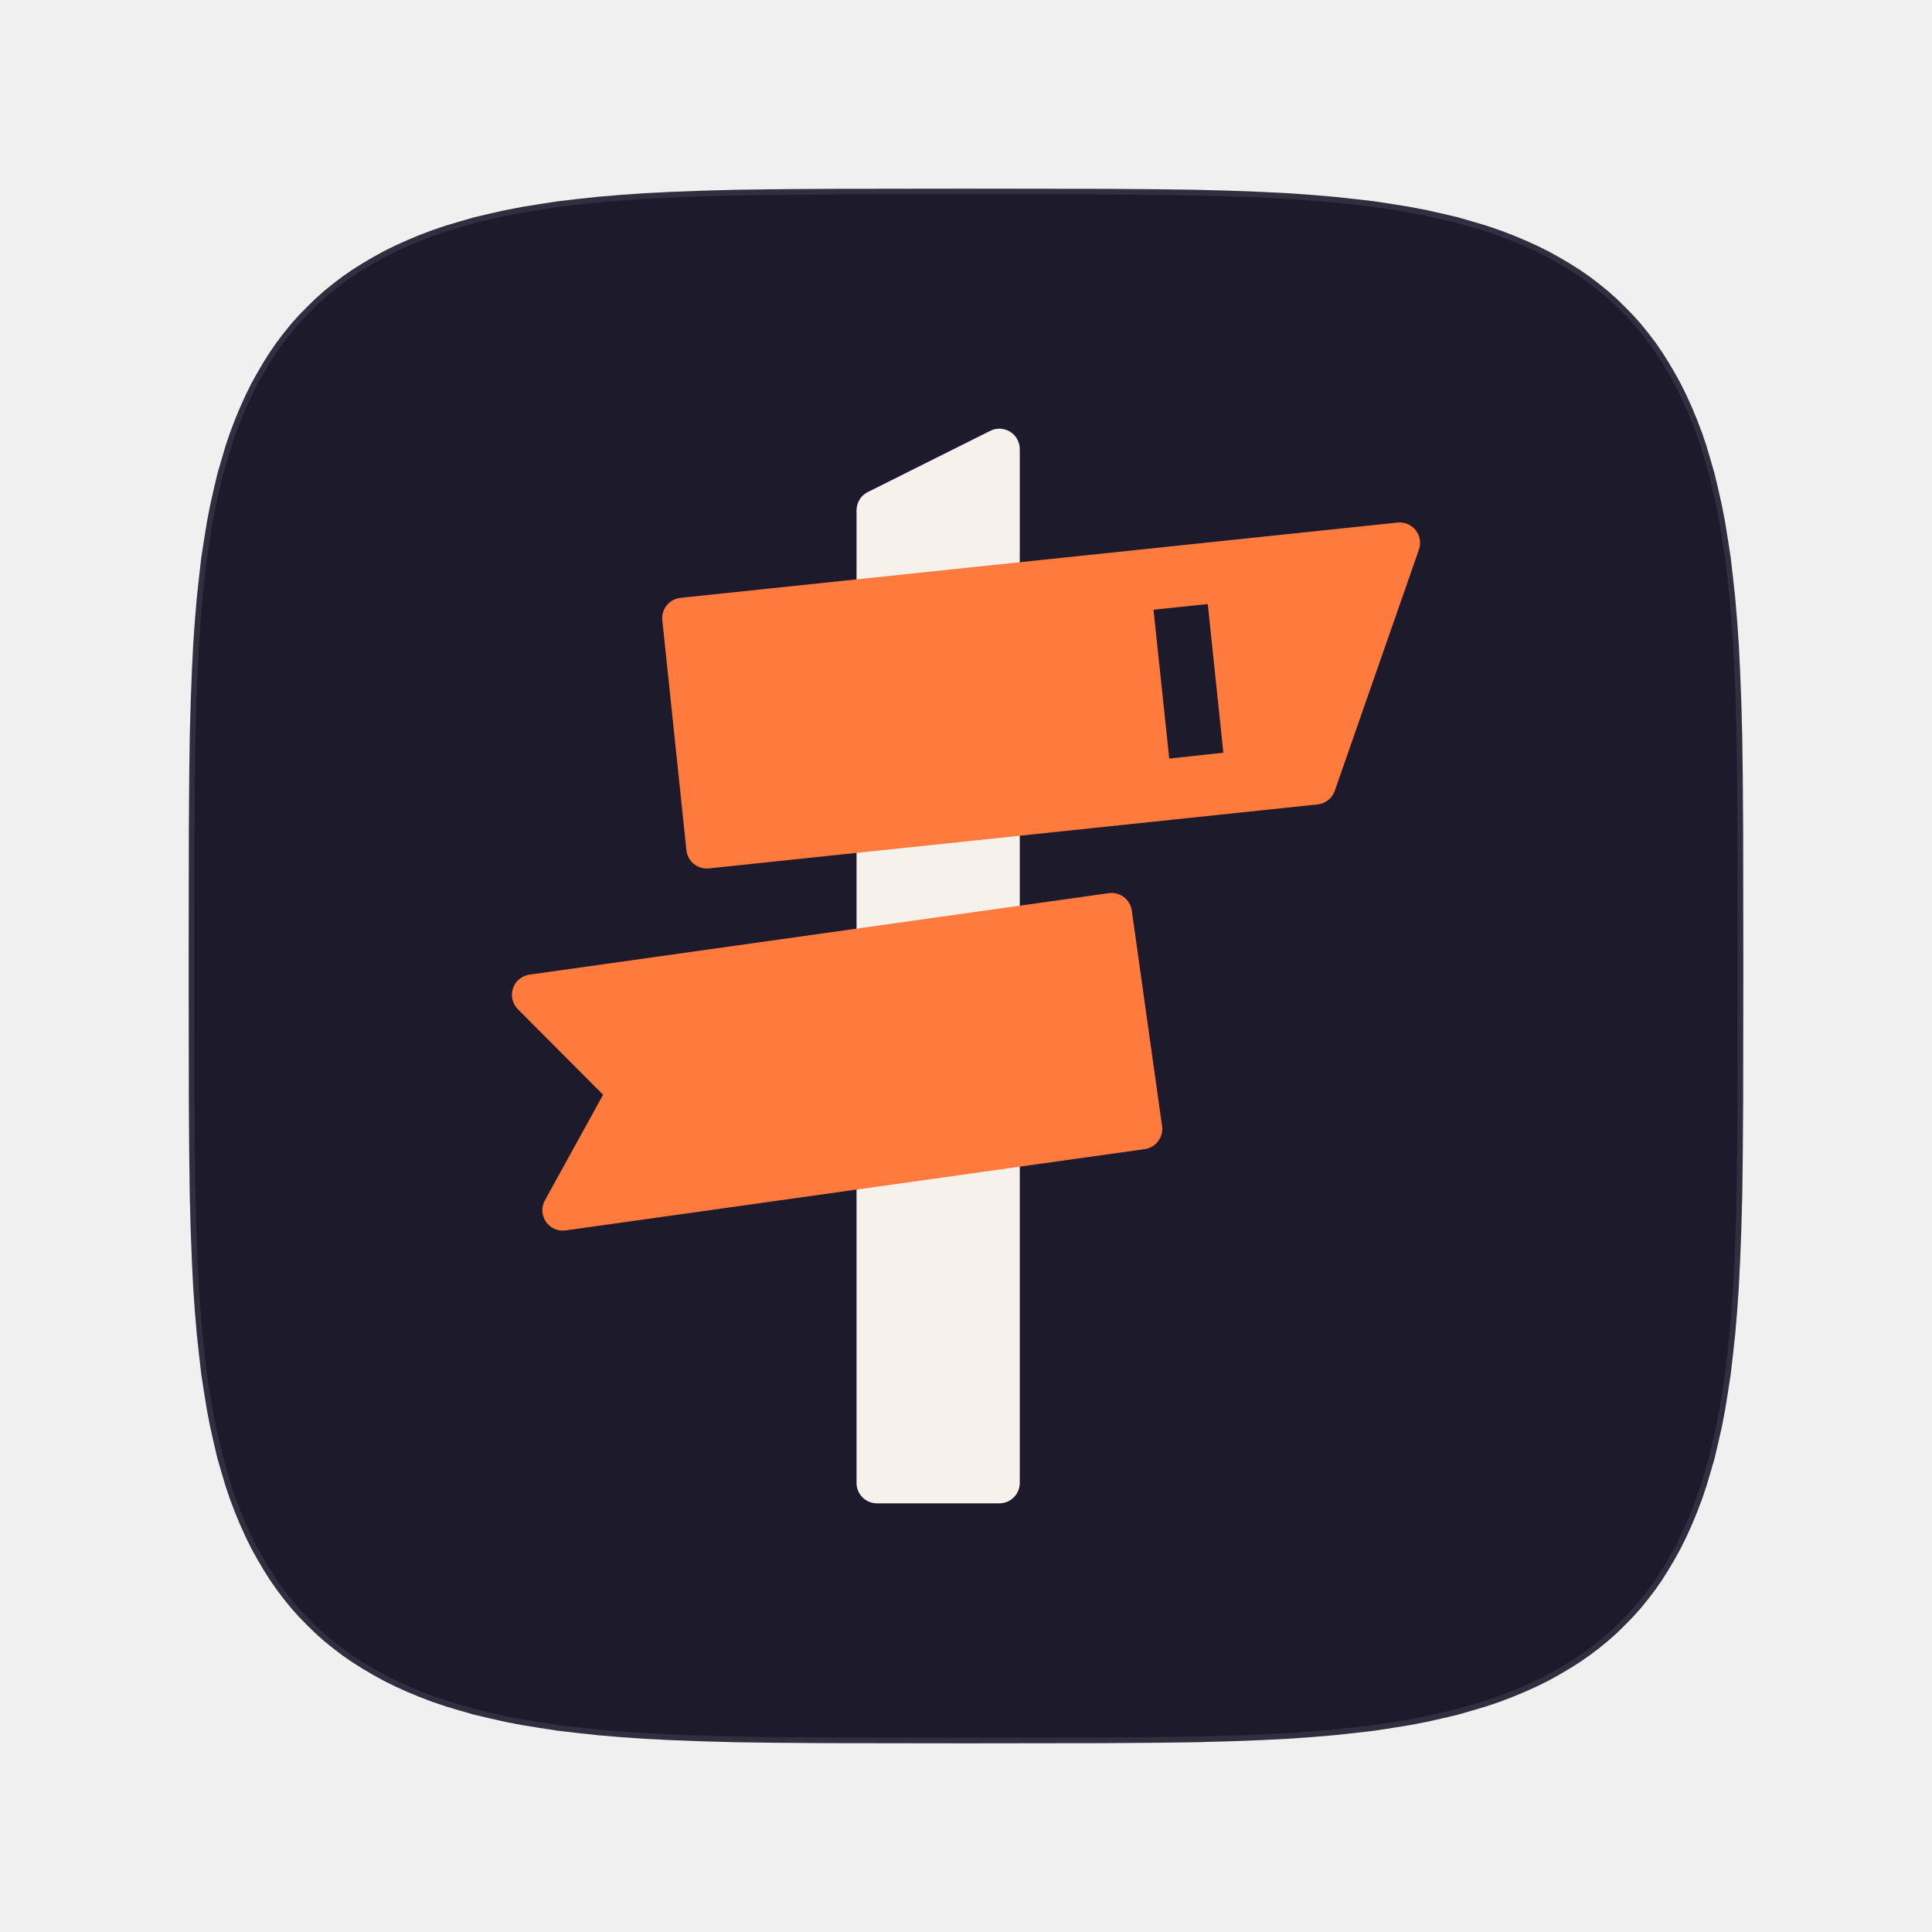
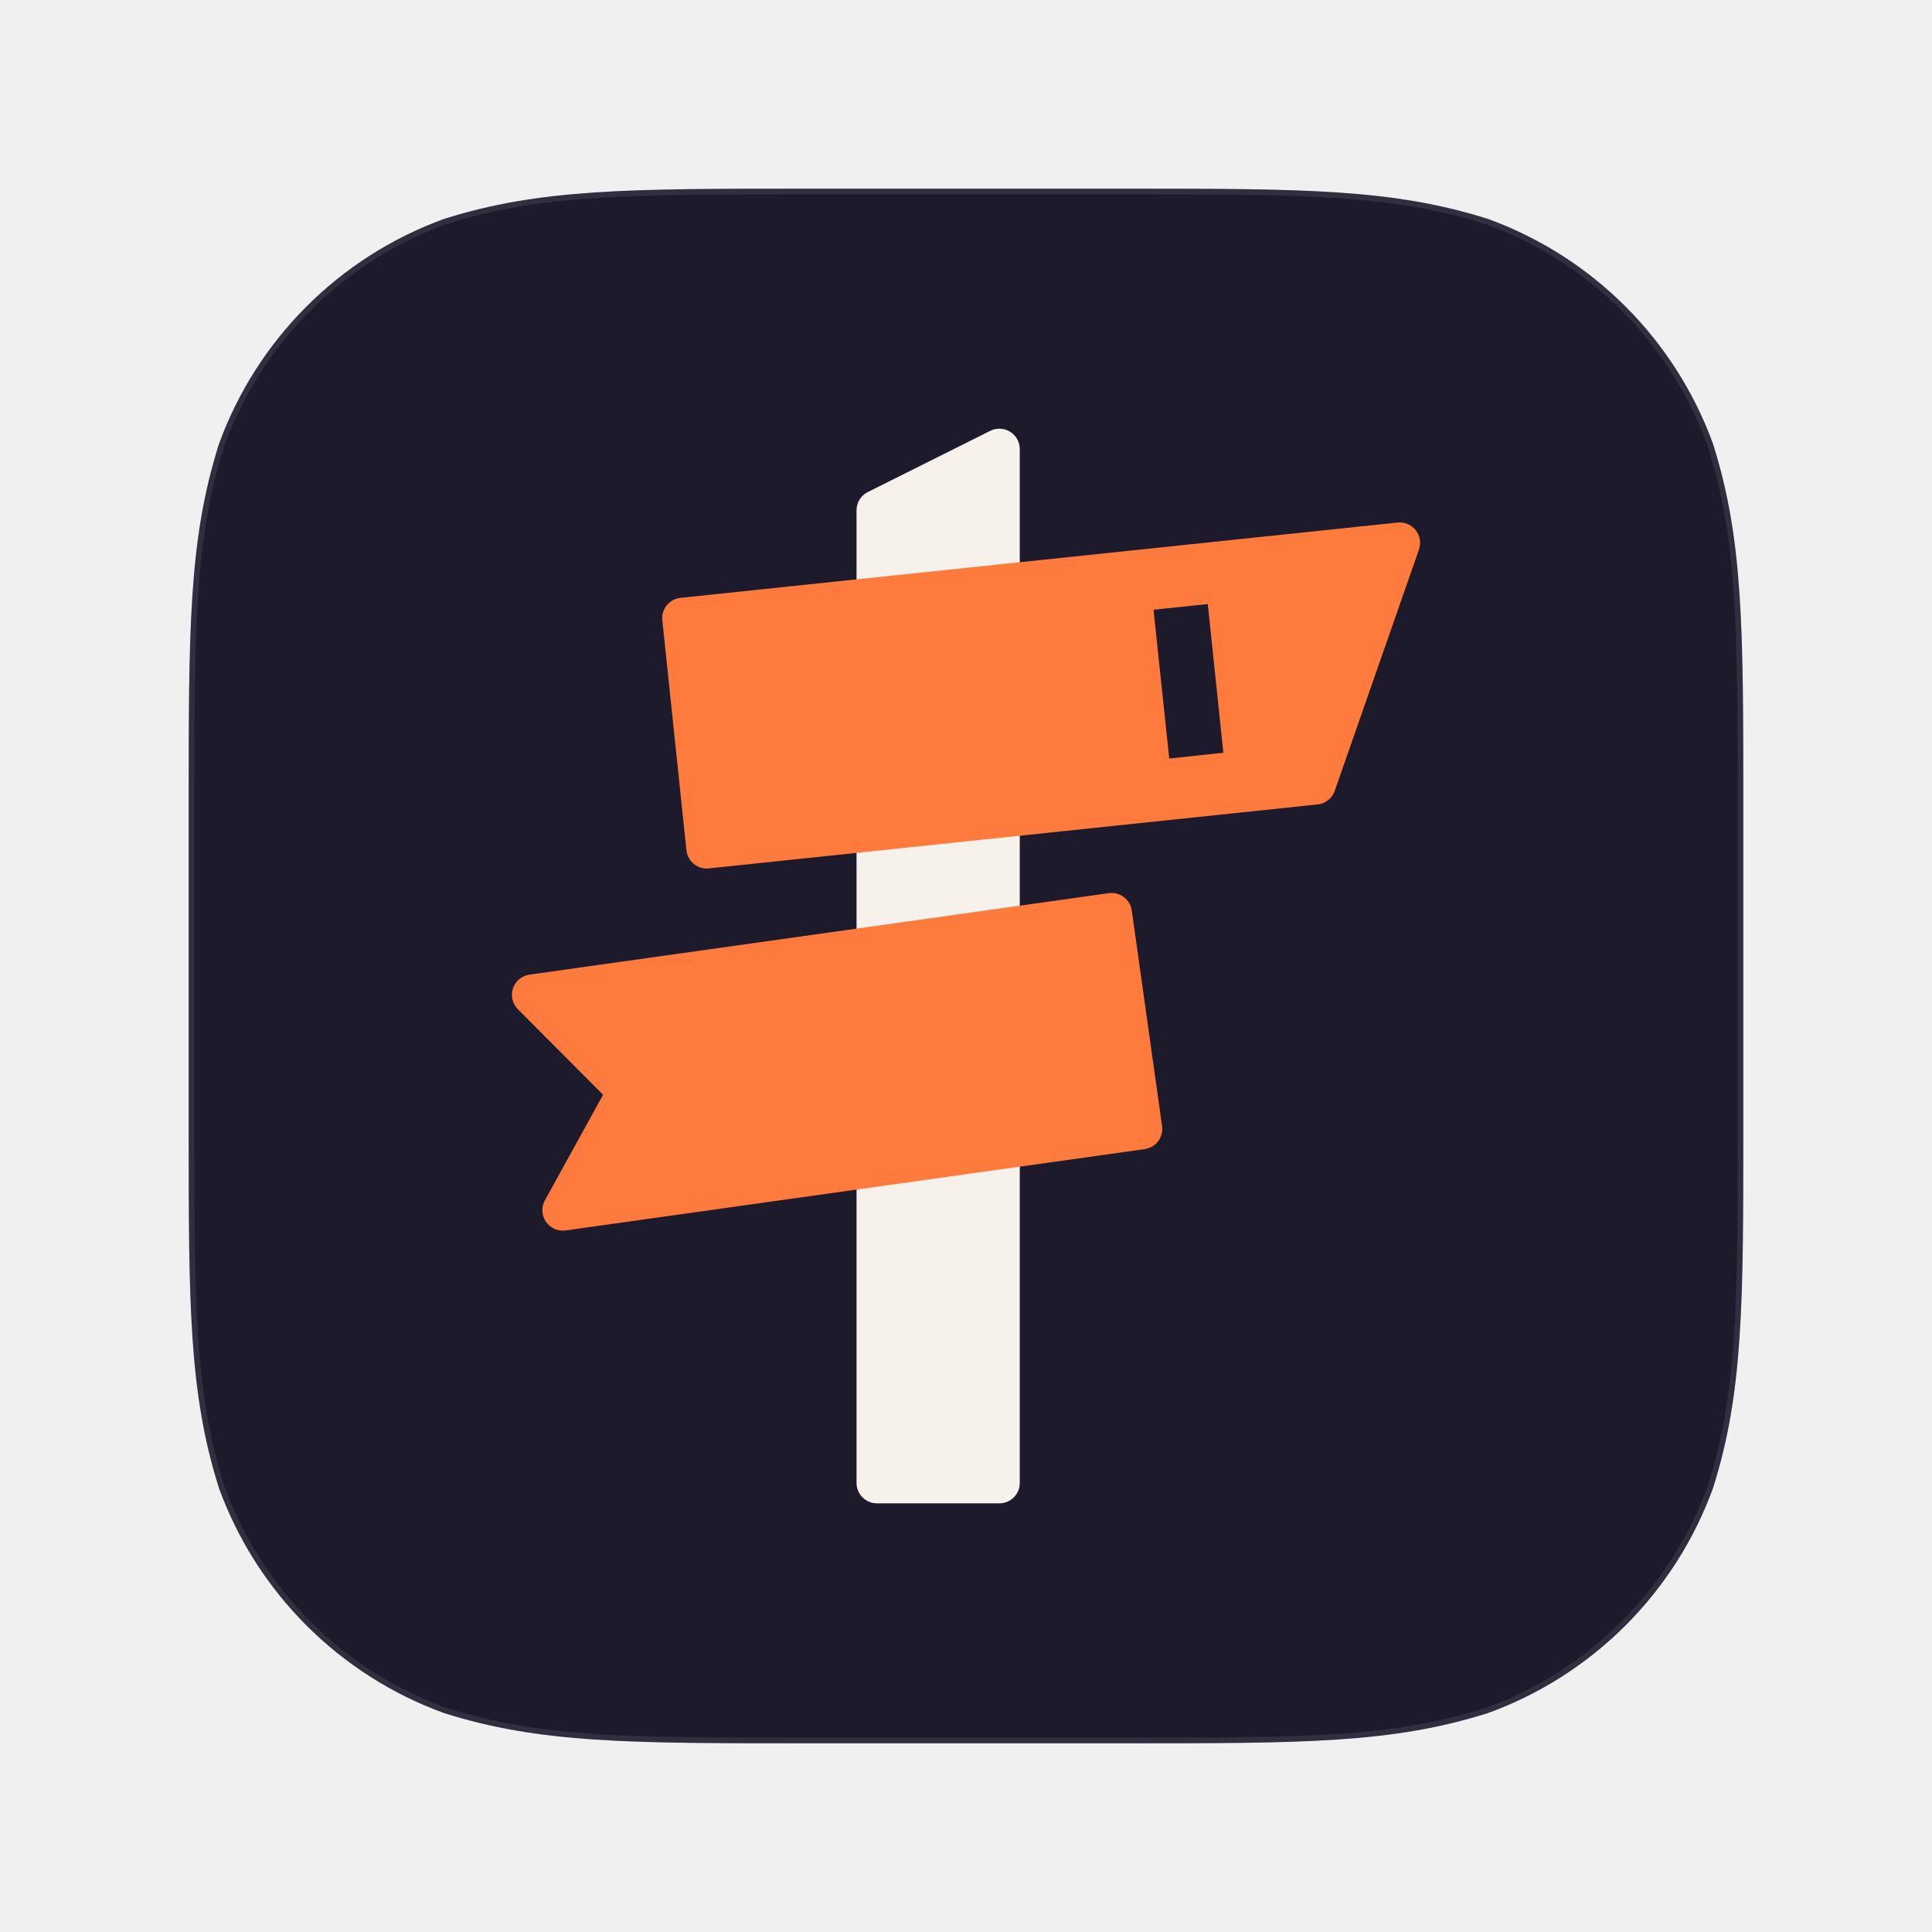
<svg xmlns="http://www.w3.org/2000/svg" viewBox="0 0 1024 1024">
  <defs>
    <clipPath id="tileclip">
-       <path d="M924.0 512.0 L923.9 584.7 L923.7 613.1 L923.4 634.6 L922.9 652.6 L922.3 668.2 L921.6 682.3 L920.7 695.2 L919.7 707.0 L918.5 718.1 L917.3 728.5 L915.8 738.2 L914.3 747.5 L912.6 756.3 L910.7 764.7 L908.8 772.8 L906.6 780.4 L904.4 787.8 L902.0 794.9 L899.4 801.7 L896.7 808.2 L893.9 814.4 L890.9 820.5 L887.7 826.3 L884.4 831.9 L881.0 837.3 L877.4 842.5 L873.6 847.5 L869.7 852.3 L865.6 856.9 L861.3 861.3 L856.9 865.6 L852.3 869.7 L847.5 873.6 L842.5 877.4 L837.3 881.0 L831.9 884.4 L826.3 887.7 L820.5 890.9 L814.4 893.9 L808.2 896.7 L801.7 899.4 L794.9 902.0 L787.8 904.4 L780.4 906.6 L772.8 908.8 L764.7 910.7 L756.3 912.6 L747.5 914.3 L738.2 915.8 L728.5 917.3 L718.1 918.5 L707.0 919.7 L695.2 920.7 L682.3 921.6 L668.2 922.3 L652.6 922.9 L634.6 923.4 L613.1 923.7 L584.7 923.9 L512.0 924.0 L439.3 923.9 L410.9 923.7 L389.4 923.4 L371.4 922.9 L355.8 922.3 L341.7 921.6 L328.8 920.7 L317.0 919.7 L305.9 918.5 L295.5 917.3 L285.8 915.8 L276.5 914.3 L267.7 912.6 L259.3 910.7 L251.2 908.8 L243.6 906.6 L236.2 904.4 L229.1 902.0 L222.3 899.4 L215.8 896.7 L209.6 893.9 L203.5 890.9 L197.7 887.7 L192.1 884.4 L186.7 881.0 L181.5 877.4 L176.5 873.6 L171.7 869.7 L167.1 865.6 L162.7 861.3 L158.4 856.9 L154.3 852.3 L150.4 847.5 L146.6 842.5 L143.0 837.3 L139.6 831.9 L136.3 826.3 L133.1 820.5 L130.1 814.4 L127.3 808.2 L124.6 801.7 L122.0 794.9 L119.6 787.8 L117.4 780.4 L115.2 772.8 L113.3 764.7 L111.4 756.3 L109.7 747.5 L108.2 738.2 L106.7 728.5 L105.5 718.1 L104.3 707.0 L103.3 695.2 L102.4 682.3 L101.7 668.2 L101.1 652.6 L100.6 634.6 L100.3 613.1 L100.1 584.7 L100.0 512.0 L100.1 439.3 L100.3 410.9 L100.6 389.4 L101.1 371.4 L101.7 355.8 L102.4 341.7 L103.3 328.8 L104.3 317.0 L105.5 305.9 L106.7 295.5 L108.2 285.8 L109.7 276.5 L111.4 267.7 L113.3 259.3 L115.2 251.2 L117.4 243.6 L119.6 236.2 L122.0 229.1 L124.6 222.3 L127.3 215.8 L130.1 209.6 L133.1 203.5 L136.3 197.7 L139.6 192.1 L143.0 186.7 L146.6 181.5 L150.4 176.5 L154.3 171.7 L158.4 167.1 L162.7 162.7 L167.1 158.4 L171.7 154.3 L176.5 150.4 L181.5 146.6 L186.7 143.0 L192.1 139.6 L197.7 136.3 L203.5 133.1 L209.6 130.1 L215.8 127.3 L222.3 124.6 L229.1 122.0 L236.2 119.6 L243.6 117.4 L251.2 115.2 L259.3 113.3 L267.7 111.4 L276.5 109.7 L285.8 108.2 L295.5 106.7 L305.9 105.5 L317.0 104.3 L328.8 103.3 L341.7 102.4 L355.8 101.7 L371.4 101.1 L389.4 100.6 L410.9 100.3 L439.3 100.1 L512.0 100.0 L584.7 100.1 L613.1 100.3 L634.6 100.6 L652.6 101.1 L668.2 101.7 L682.3 102.4 L695.2 103.3 L707.0 104.3 L718.1 105.5 L728.5 106.7 L738.2 108.2 L747.5 109.7 L756.3 111.4 L764.7 113.3 L772.8 115.2 L780.4 117.4 L787.8 119.6 L794.9 122.0 L801.7 124.6 L808.2 127.3 L814.4 130.1 L820.5 133.1 L826.3 136.3 L831.9 139.6 L837.3 143.0 L842.5 146.6 L847.5 150.4 L852.3 154.3 L856.9 158.4 L861.3 162.7 L865.6 167.1 L869.7 171.7 L873.6 176.5 L877.4 181.5 L881.0 186.7 L884.4 192.1 L887.7 197.7 L890.9 203.5 L893.9 209.6 L896.7 215.8 L899.4 222.3 L902.0 229.1 L904.4 236.2 L906.6 243.6 L908.8 251.2 L910.7 259.3 L912.6 267.7 L914.3 276.5 L915.8 285.8 L917.3 295.5 L918.5 305.9 L919.7 317.0 L920.7 328.8 L921.6 341.7 L922.3 355.8 L922.9 371.4 L923.4 389.4 L923.7 410.9 L923.9 439.3Z" />
+       <path d="M427.5 100L596.5 100C690.8 100 737.95 100 788.71 116.05C844.13 136.22 887.78 179.87 907.95 235.29C924 286.05 924 333.2 924 427.5L924 596.5C924 690.8 924 737.95 907.95 788.71C887.78 844.13 844.13 887.78 788.71 907.95C737.95 924 690.8 924 596.5 924L427.5 924C333.2 924 286.05 924 235.29 907.95C179.87 887.78 136.22 844.13 116.05 788.71C100 737.95 100 690.8 100 596.5L100 427.5C100 333.2 100 286.05 116.05 235.29C136.22 179.87 179.87 136.22 235.29 116.05C286.05 100 333.2 100 427.5 100Z" />
    </clipPath>
  </defs>
-   <path d="M924.0 512.0 L923.9 584.7 L923.7 613.1 L923.4 634.6 L922.9 652.6 L922.3 668.2 L921.6 682.3 L920.7 695.2 L919.7 707.0 L918.5 718.1 L917.3 728.5 L915.8 738.2 L914.3 747.5 L912.6 756.3 L910.7 764.7 L908.8 772.8 L906.6 780.4 L904.4 787.8 L902.0 794.9 L899.4 801.7 L896.7 808.2 L893.9 814.4 L890.9 820.5 L887.7 826.3 L884.4 831.9 L881.0 837.3 L877.4 842.5 L873.6 847.5 L869.7 852.3 L865.6 856.9 L861.3 861.3 L856.9 865.6 L852.3 869.7 L847.5 873.6 L842.5 877.4 L837.3 881.0 L831.9 884.4 L826.3 887.7 L820.5 890.9 L814.4 893.9 L808.2 896.7 L801.7 899.4 L794.9 902.0 L787.8 904.4 L780.4 906.6 L772.8 908.8 L764.7 910.7 L756.3 912.6 L747.5 914.3 L738.2 915.8 L728.5 917.3 L718.1 918.5 L707.0 919.7 L695.2 920.7 L682.3 921.6 L668.2 922.3 L652.6 922.9 L634.6 923.4 L613.1 923.7 L584.7 923.9 L512.0 924.0 L439.3 923.9 L410.9 923.7 L389.4 923.4 L371.4 922.9 L355.8 922.3 L341.7 921.6 L328.8 920.7 L317.0 919.7 L305.9 918.5 L295.5 917.3 L285.8 915.8 L276.5 914.3 L267.7 912.6 L259.3 910.7 L251.2 908.8 L243.6 906.6 L236.2 904.4 L229.1 902.0 L222.3 899.4 L215.8 896.7 L209.6 893.9 L203.5 890.9 L197.7 887.7 L192.1 884.4 L186.7 881.0 L181.5 877.4 L176.5 873.6 L171.7 869.7 L167.1 865.6 L162.7 861.3 L158.4 856.9 L154.3 852.3 L150.4 847.5 L146.6 842.5 L143.0 837.3 L139.6 831.9 L136.3 826.3 L133.1 820.5 L130.1 814.4 L127.3 808.2 L124.6 801.7 L122.0 794.9 L119.6 787.8 L117.4 780.4 L115.2 772.8 L113.3 764.7 L111.4 756.3 L109.7 747.5 L108.2 738.2 L106.7 728.5 L105.5 718.1 L104.3 707.0 L103.3 695.2 L102.4 682.3 L101.7 668.2 L101.1 652.6 L100.6 634.6 L100.3 613.1 L100.1 584.7 L100.0 512.0 L100.1 439.3 L100.3 410.9 L100.6 389.4 L101.1 371.4 L101.7 355.8 L102.4 341.7 L103.3 328.8 L104.3 317.0 L105.5 305.9 L106.7 295.5 L108.2 285.8 L109.7 276.5 L111.4 267.7 L113.3 259.3 L115.2 251.2 L117.4 243.6 L119.6 236.2 L122.0 229.1 L124.6 222.3 L127.3 215.8 L130.1 209.6 L133.1 203.5 L136.3 197.7 L139.6 192.1 L143.0 186.7 L146.6 181.5 L150.4 176.5 L154.3 171.7 L158.4 167.1 L162.7 162.7 L167.1 158.4 L171.7 154.3 L176.5 150.4 L181.5 146.6 L186.7 143.0 L192.1 139.6 L197.7 136.3 L203.5 133.1 L209.6 130.1 L215.8 127.3 L222.3 124.6 L229.1 122.0 L236.2 119.6 L243.6 117.4 L251.2 115.2 L259.3 113.3 L267.7 111.4 L276.5 109.7 L285.8 108.2 L295.5 106.7 L305.9 105.5 L317.0 104.3 L328.8 103.3 L341.7 102.4 L355.8 101.7 L371.4 101.1 L389.4 100.6 L410.9 100.3 L439.3 100.1 L512.0 100.0 L584.7 100.1 L613.1 100.3 L634.6 100.6 L652.6 101.1 L668.2 101.7 L682.3 102.4 L695.2 103.3 L707.0 104.3 L718.1 105.5 L728.5 106.7 L738.2 108.2 L747.5 109.7 L756.3 111.4 L764.7 113.3 L772.8 115.2 L780.4 117.4 L787.8 119.6 L794.9 122.0 L801.7 124.6 L808.2 127.3 L814.4 130.1 L820.5 133.1 L826.3 136.3 L831.9 139.6 L837.3 143.0 L842.5 146.6 L847.5 150.4 L852.3 154.3 L856.9 158.4 L861.3 162.7 L865.6 167.1 L869.7 171.7 L873.6 176.5 L877.4 181.5 L881.0 186.7 L884.4 192.1 L887.7 197.7 L890.9 203.5 L893.9 209.6 L896.7 215.8 L899.4 222.3 L902.0 229.1 L904.4 236.2 L906.6 243.6 L908.8 251.2 L910.7 259.3 L912.6 267.7 L914.3 276.5 L915.8 285.8 L917.3 295.5 L918.5 305.9 L919.7 317.0 L920.7 328.8 L921.6 341.7 L922.3 355.8 L922.9 371.4 L923.4 389.4 L923.7 410.9 L923.9 439.3Z" fill="#1D1A2C" />
-   <path d="M924.0 512.0 L923.9 584.7 L923.7 613.1 L923.4 634.6 L922.9 652.6 L922.3 668.2 L921.6 682.3 L920.7 695.2 L919.7 707.0 L918.5 718.1 L917.3 728.5 L915.8 738.2 L914.3 747.5 L912.6 756.3 L910.7 764.7 L908.8 772.8 L906.6 780.4 L904.4 787.8 L902.0 794.9 L899.4 801.7 L896.7 808.2 L893.9 814.4 L890.9 820.5 L887.7 826.3 L884.4 831.9 L881.0 837.3 L877.4 842.5 L873.6 847.5 L869.7 852.3 L865.6 856.9 L861.3 861.3 L856.9 865.6 L852.3 869.7 L847.5 873.6 L842.5 877.4 L837.3 881.0 L831.9 884.4 L826.3 887.7 L820.5 890.9 L814.4 893.9 L808.2 896.7 L801.7 899.4 L794.9 902.0 L787.8 904.4 L780.4 906.6 L772.8 908.8 L764.7 910.7 L756.3 912.6 L747.5 914.3 L738.2 915.8 L728.5 917.3 L718.1 918.5 L707.0 919.7 L695.2 920.7 L682.3 921.6 L668.2 922.3 L652.6 922.9 L634.6 923.4 L613.1 923.7 L584.7 923.9 L512.0 924.0 L439.3 923.9 L410.9 923.7 L389.4 923.4 L371.4 922.9 L355.8 922.3 L341.7 921.6 L328.8 920.7 L317.0 919.7 L305.9 918.5 L295.5 917.3 L285.8 915.8 L276.5 914.3 L267.7 912.6 L259.3 910.7 L251.2 908.8 L243.6 906.6 L236.2 904.4 L229.1 902.0 L222.3 899.4 L215.8 896.7 L209.6 893.9 L203.5 890.9 L197.7 887.7 L192.1 884.4 L186.7 881.0 L181.5 877.4 L176.5 873.6 L171.7 869.7 L167.1 865.6 L162.7 861.3 L158.4 856.9 L154.3 852.3 L150.4 847.5 L146.6 842.5 L143.0 837.3 L139.6 831.9 L136.3 826.3 L133.1 820.5 L130.1 814.4 L127.3 808.2 L124.6 801.7 L122.0 794.9 L119.6 787.8 L117.4 780.4 L115.2 772.8 L113.3 764.7 L111.4 756.3 L109.7 747.5 L108.2 738.2 L106.7 728.5 L105.5 718.1 L104.3 707.0 L103.3 695.2 L102.4 682.3 L101.7 668.2 L101.1 652.6 L100.6 634.6 L100.3 613.1 L100.1 584.7 L100.0 512.0 L100.1 439.3 L100.3 410.9 L100.6 389.4 L101.1 371.4 L101.7 355.8 L102.4 341.7 L103.3 328.8 L104.3 317.0 L105.5 305.9 L106.7 295.5 L108.2 285.8 L109.7 276.5 L111.4 267.7 L113.3 259.3 L115.2 251.2 L117.4 243.6 L119.6 236.2 L122.0 229.1 L124.6 222.3 L127.3 215.8 L130.1 209.6 L133.1 203.5 L136.3 197.7 L139.6 192.1 L143.0 186.7 L146.6 181.5 L150.4 176.5 L154.3 171.7 L158.4 167.1 L162.7 162.7 L167.1 158.4 L171.7 154.3 L176.5 150.4 L181.5 146.6 L186.7 143.0 L192.1 139.6 L197.7 136.3 L203.5 133.1 L209.6 130.1 L215.8 127.3 L222.3 124.6 L229.1 122.0 L236.2 119.6 L243.6 117.4 L251.2 115.2 L259.3 113.3 L267.7 111.4 L276.5 109.7 L285.8 108.2 L295.5 106.7 L305.9 105.5 L317.0 104.3 L328.8 103.3 L341.7 102.4 L355.8 101.7 L371.4 101.1 L389.4 100.6 L410.9 100.3 L439.3 100.1 L512.0 100.0 L584.7 100.1 L613.1 100.3 L634.6 100.6 L652.6 101.1 L668.2 101.7 L682.3 102.4 L695.2 103.3 L707.0 104.3 L718.1 105.5 L728.5 106.7 L738.2 108.2 L747.5 109.7 L756.3 111.4 L764.7 113.3 L772.8 115.2 L780.4 117.4 L787.8 119.6 L794.9 122.0 L801.7 124.6 L808.2 127.3 L814.4 130.1 L820.5 133.1 L826.3 136.3 L831.9 139.6 L837.3 143.0 L842.5 146.6 L847.5 150.4 L852.3 154.3 L856.9 158.4 L861.3 162.7 L865.6 167.1 L869.7 171.7 L873.6 176.5 L877.4 181.5 L881.0 186.7 L884.4 192.1 L887.7 197.7 L890.9 203.5 L893.9 209.6 L896.7 215.8 L899.4 222.3 L902.0 229.1 L904.4 236.2 L906.6 243.6 L908.8 251.2 L910.7 259.3 L912.6 267.7 L914.3 276.5 L915.8 285.8 L917.3 295.5 L918.5 305.9 L919.7 317.0 L920.7 328.8 L921.6 341.7 L922.3 355.8 L922.9 371.4 L923.4 389.4 L923.7 410.9 L923.9 439.3Z" fill="none" stroke="#FFFFFF" stroke-opacity=".09" stroke-width="6" clip-path="url(#tileclip)" />
+   <path d="M427.5 100L596.5 100C690.8 100 737.95 100 788.71 116.05C844.13 136.22 887.78 179.87 907.95 235.29C924 286.05 924 333.2 924 427.5L924 596.5C924 690.8 924 737.95 907.95 788.71C887.78 844.13 844.13 887.78 788.71 907.95C737.95 924 690.8 924 596.5 924L427.5 924C333.2 924 286.05 924 235.29 907.95C179.87 887.78 136.22 844.13 116.05 788.71C100 737.95 100 690.8 100 596.5L100 427.5C100 333.2 100 286.05 116.05 235.29C136.22 179.87 179.87 136.22 235.29 116.05C286.05 100 333.2 100 427.5 100Z" fill="#1D1A2C" />
+   <path d="M427.5 100L596.5 100C690.8 100 737.95 100 788.71 116.05C844.13 136.22 887.78 179.87 907.95 235.29C924 286.05 924 333.2 924 427.5L924 596.5C924 690.8 924 737.95 907.95 788.71C887.78 844.13 844.13 887.78 788.71 907.95C737.95 924 690.8 924 596.5 924L427.5 924C333.2 924 286.05 924 235.29 907.95C179.87 887.78 136.22 844.13 116.05 788.71C100 737.95 100 690.8 100 596.5L100 427.5C100 333.2 100 286.05 116.05 235.29C136.22 179.87 179.87 136.22 235.29 116.05C286.05 100 333.2 100 427.5 100Z" fill="none" stroke="#FFFFFF" stroke-opacity=".09" stroke-width="6" clip-path="url(#tileclip)" />
  <path d="M453.98 270.47A10.82 10.82 0 0 1 459.96 260.79L524.85 228.35A10.82 10.82 0 0 1 540.5 238.02L540.5 785.98A10.82 10.82 0 0 1 529.68 796.8L464.79 796.8A10.82 10.82 0 0 1 453.98 785.98Z" fill="#F6F1EA" />
  <path d="M351.04 328.76A10.82 10.82 0 0 1 360.66 316.87L740.73 276.96A10.82 10.82 0 0 1 752.07 291.28L707.44 419.17A10.82 10.82 0 0 1 698.36 426.36L375.71 460.27A10.82 10.82 0 0 1 363.82 450.64ZM611.39 323.17L640.15 320.16L648.39 398.96L619.72 402.05Z" fill="#FF7A3D" fill-rule="evenodd" />
  <path d="M274.48 534.91A10.82 10.82 0 0 1 280.63 516.57L587.66 473.39A10.82 10.82 0 0 1 599.87 482.6L615.92 596.84A10.82 10.82 0 0 1 606.72 609.06L299.78 652.15A10.82 10.82 0 0 1 288.8 636.22L319.65 580.24Z" fill="#FF7A3D" fill-rule="evenodd" />
</svg>
